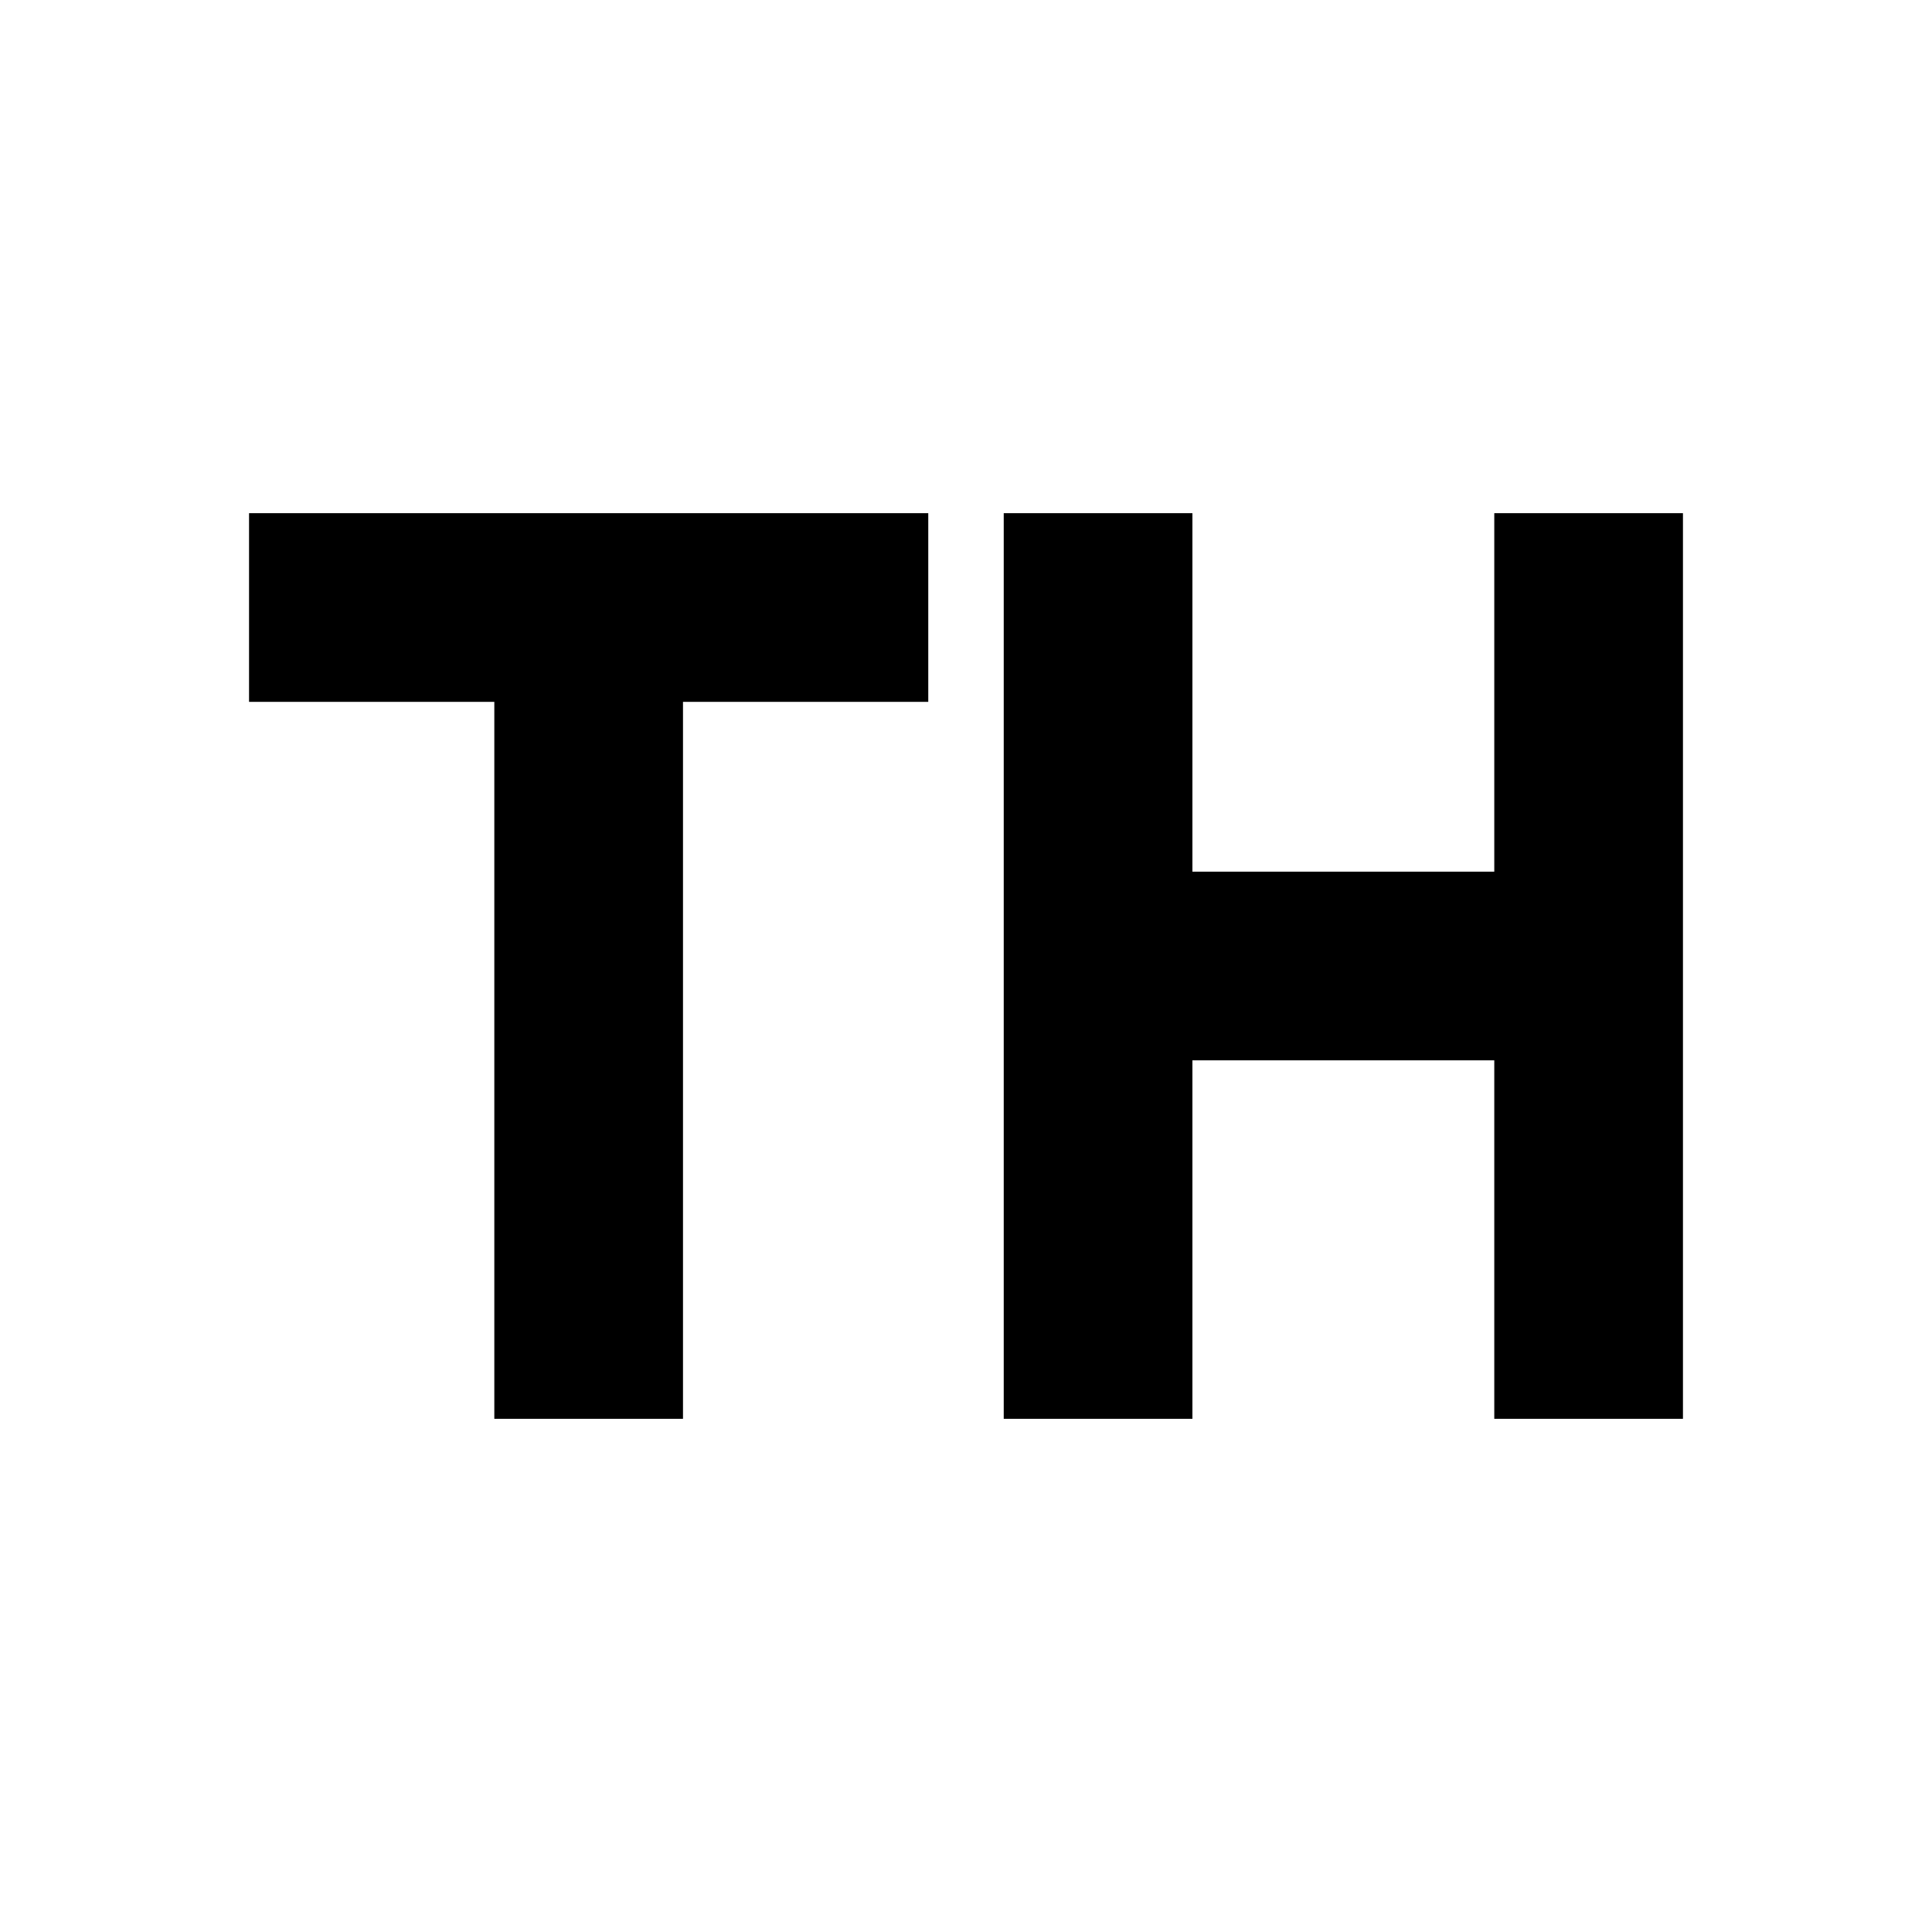
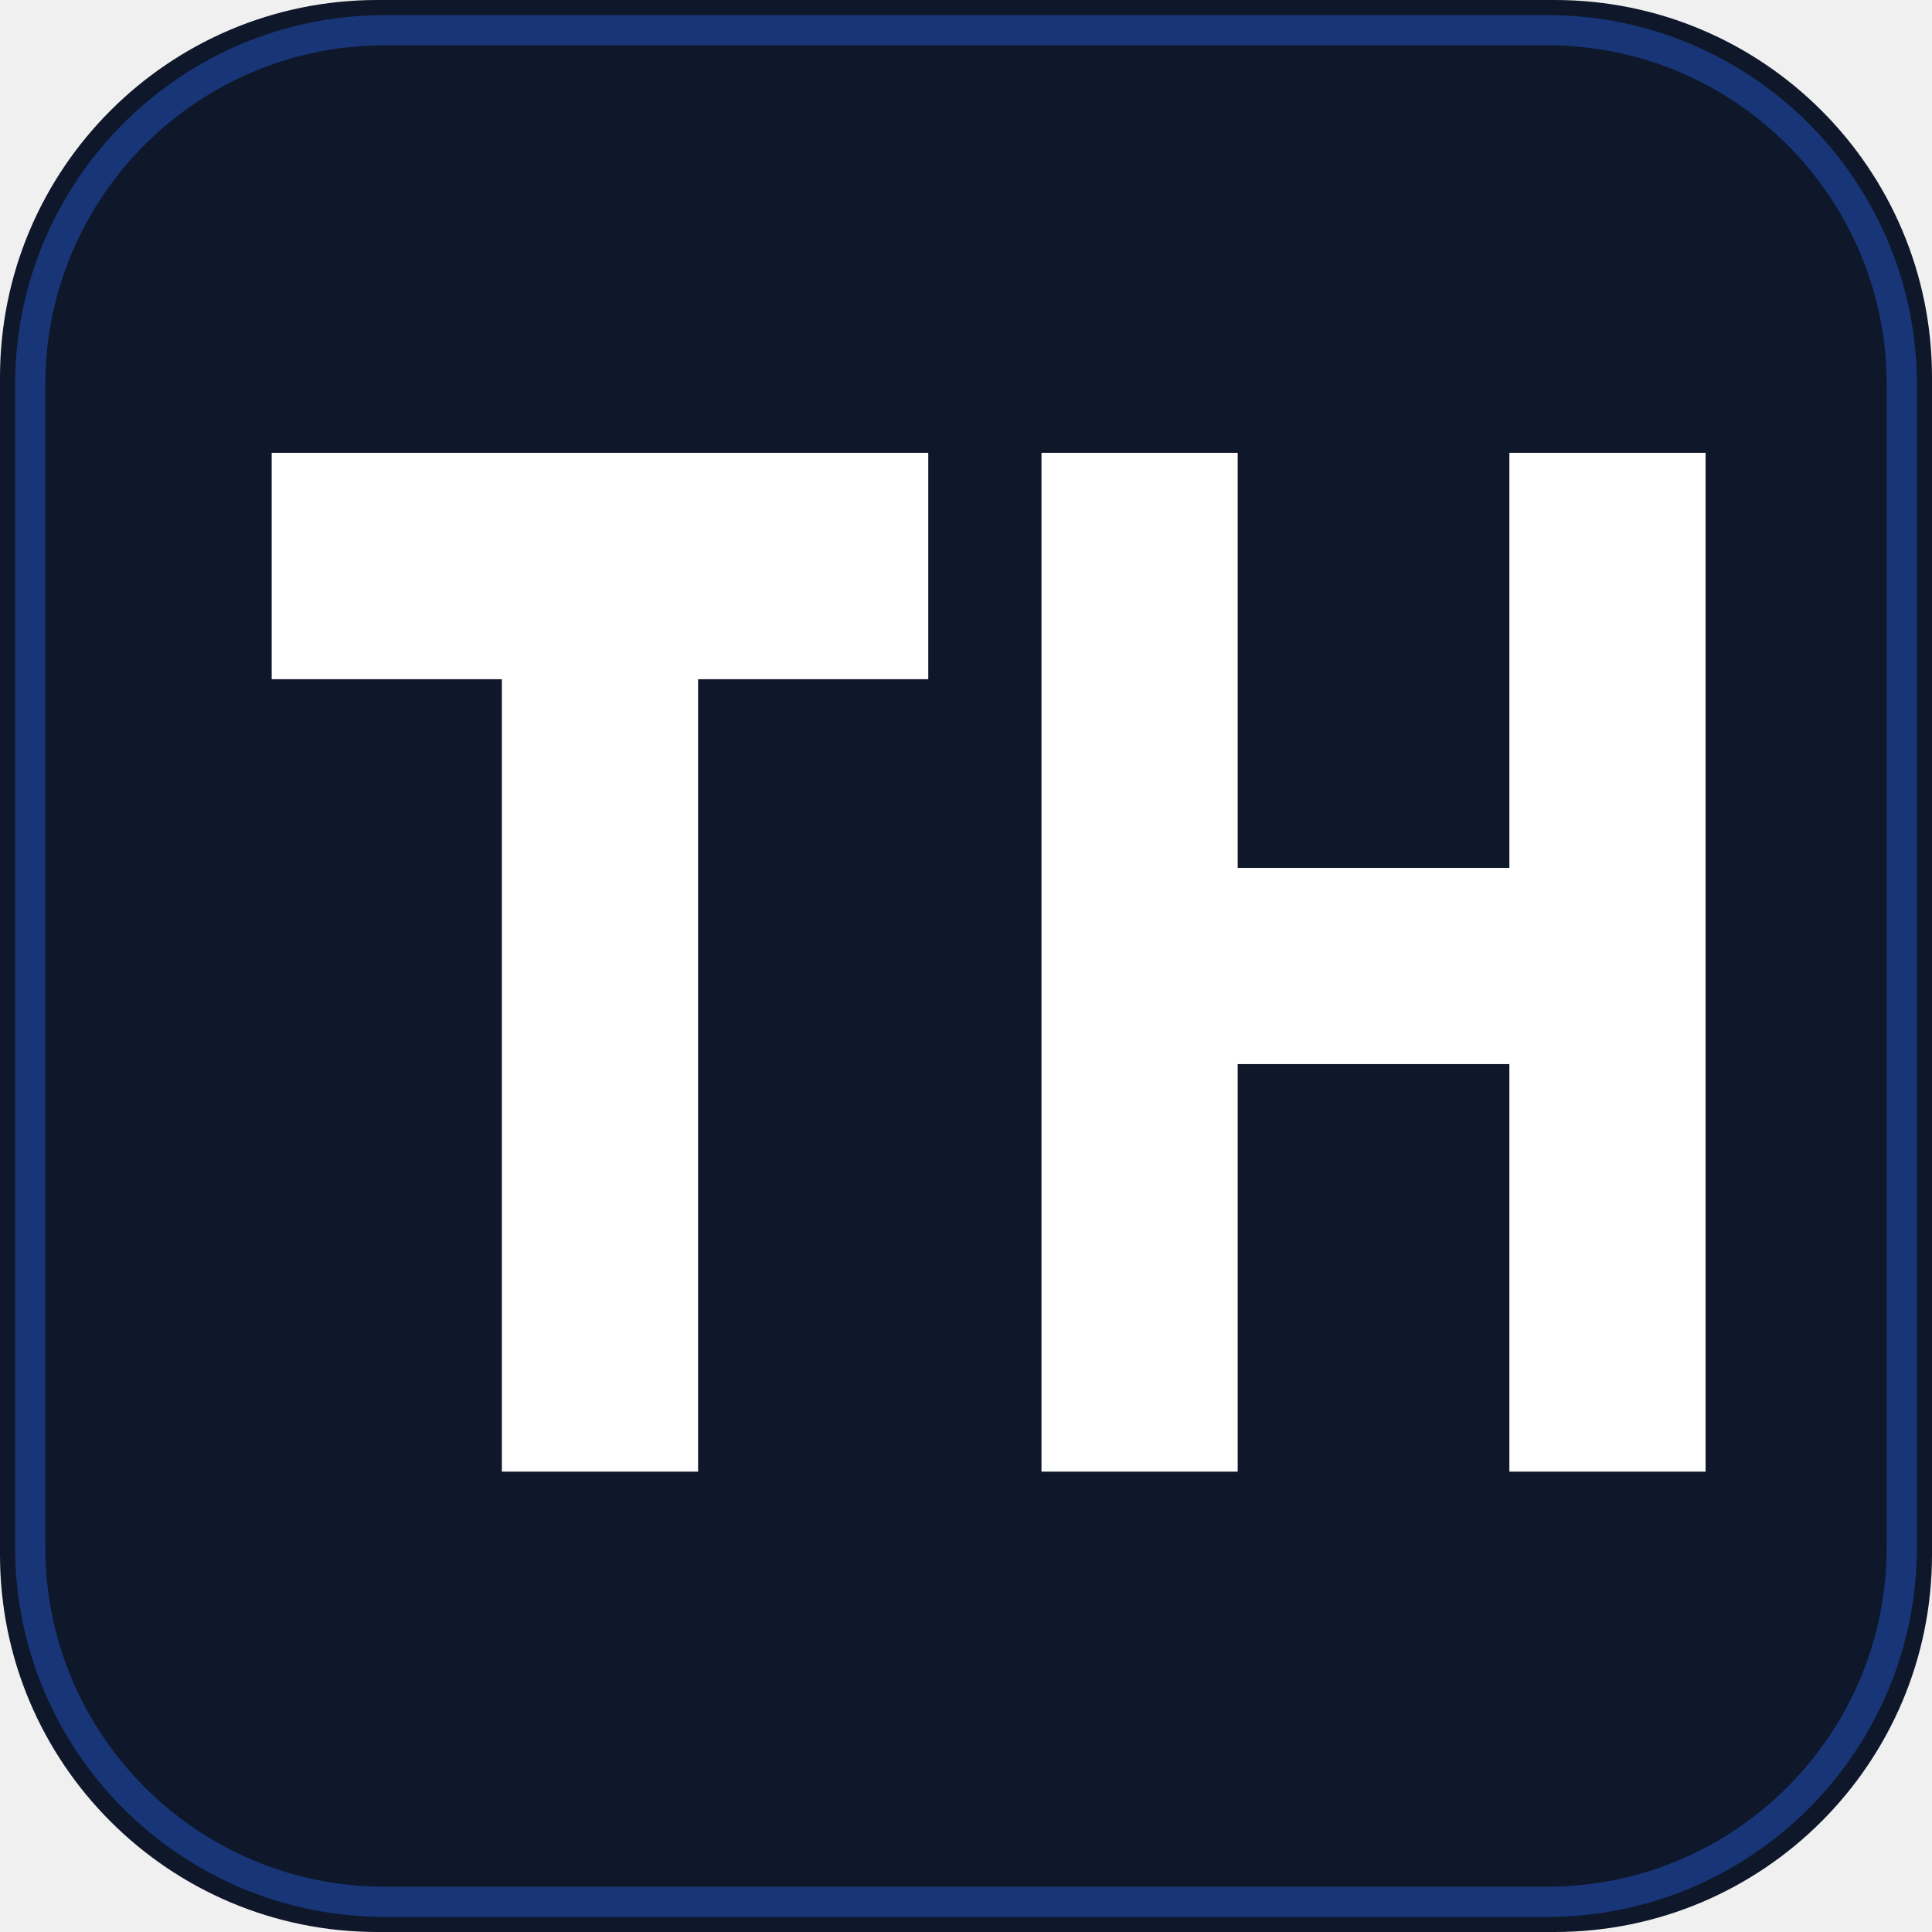
<svg xmlns="http://www.w3.org/2000/svg" viewBox="0 0 512 512" width="512" height="512">
-   <rect width="512" height="512" fill="#FFFFFF" />
-   <g fill="#000000">
-     <path d="M 66 136 H 246 V 186 H 181 V 376 H 131 V 186 H 66 Z" />
-     <path d="M 266 136 H 316 V 231 H 396 V 136 H 446 V 376 H 396 V 281 H 316 V 376 H 266 Z" />
+   <rect width="512" height="512" rx="100" fill="#0f172a" />
+   <g fill="#ffffff">
+     <path d="M 72 120 H 246 V 180 H 185 V 390 H 133 V 180 H 72 Z" />
+     <path d="M 276 120 H 328 V 230 H 400 V 120 H 452 V 390 H 400 V 282 H 328 V 390 H 276 Z" />
  </g>
+   <rect x="8" y="8" width="496" height="496" rx="94" fill="none" stroke="#2563eb" stroke-width="8" opacity="0.4" />
</svg>
